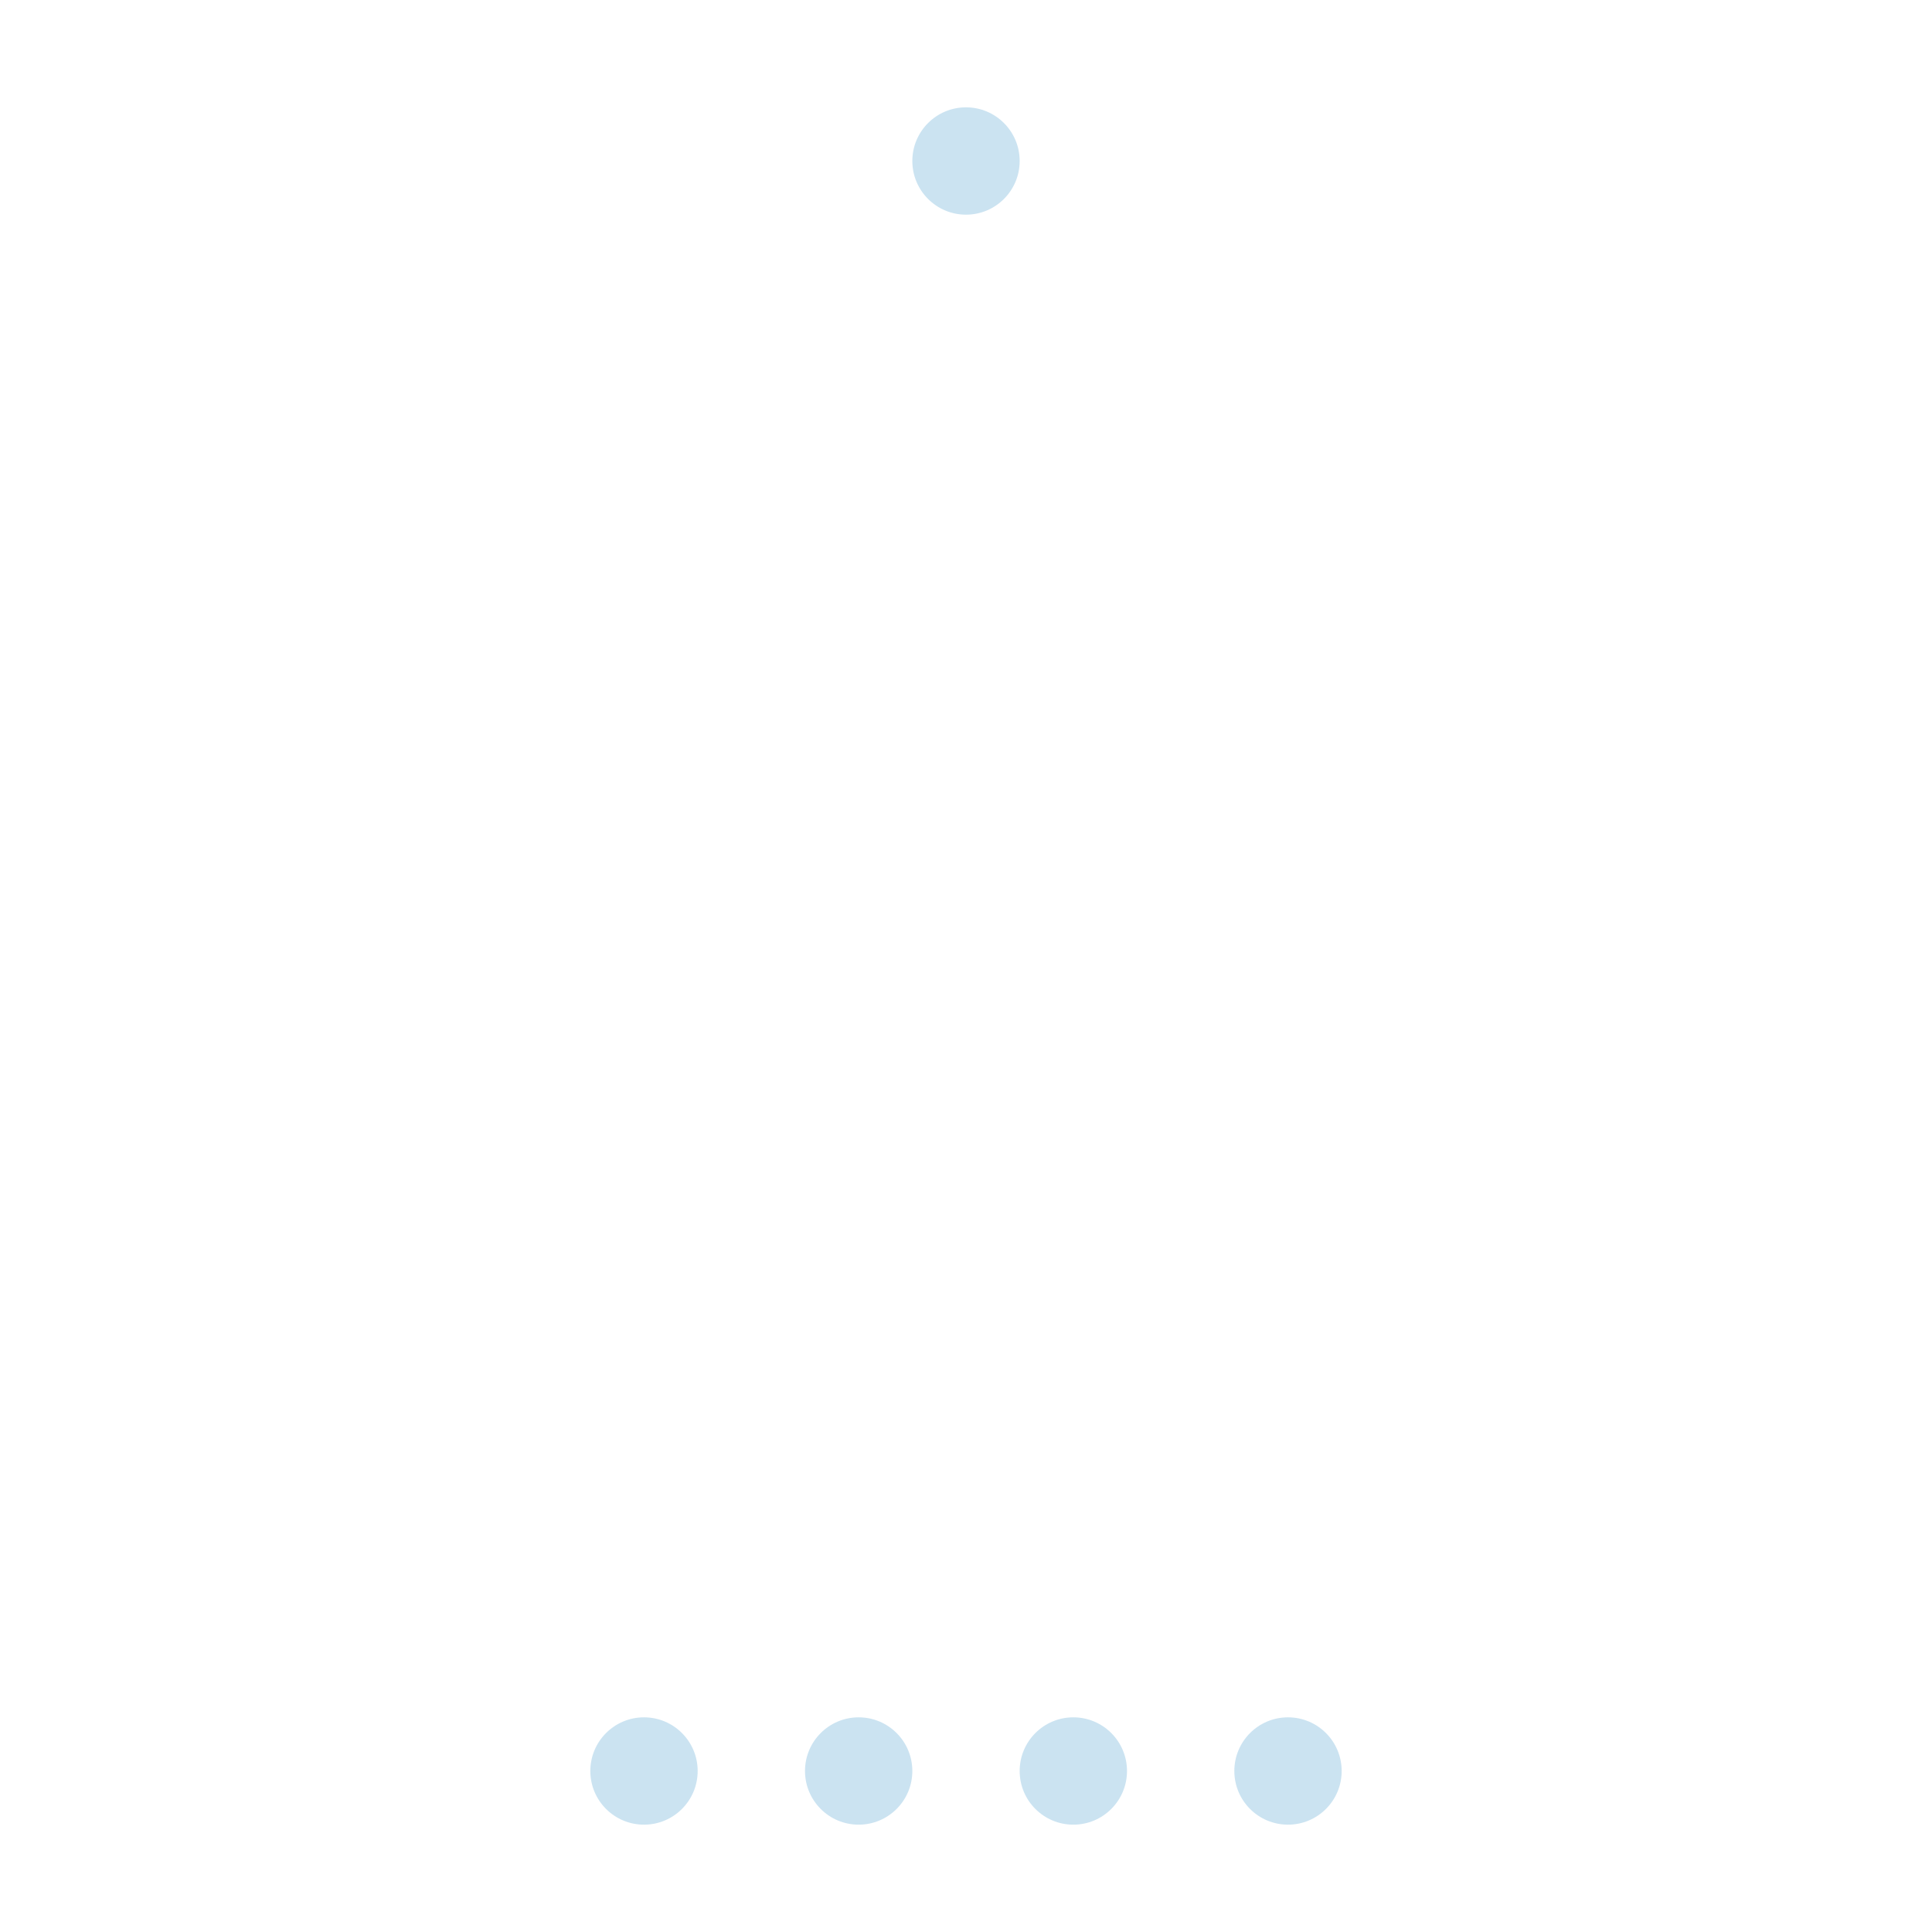
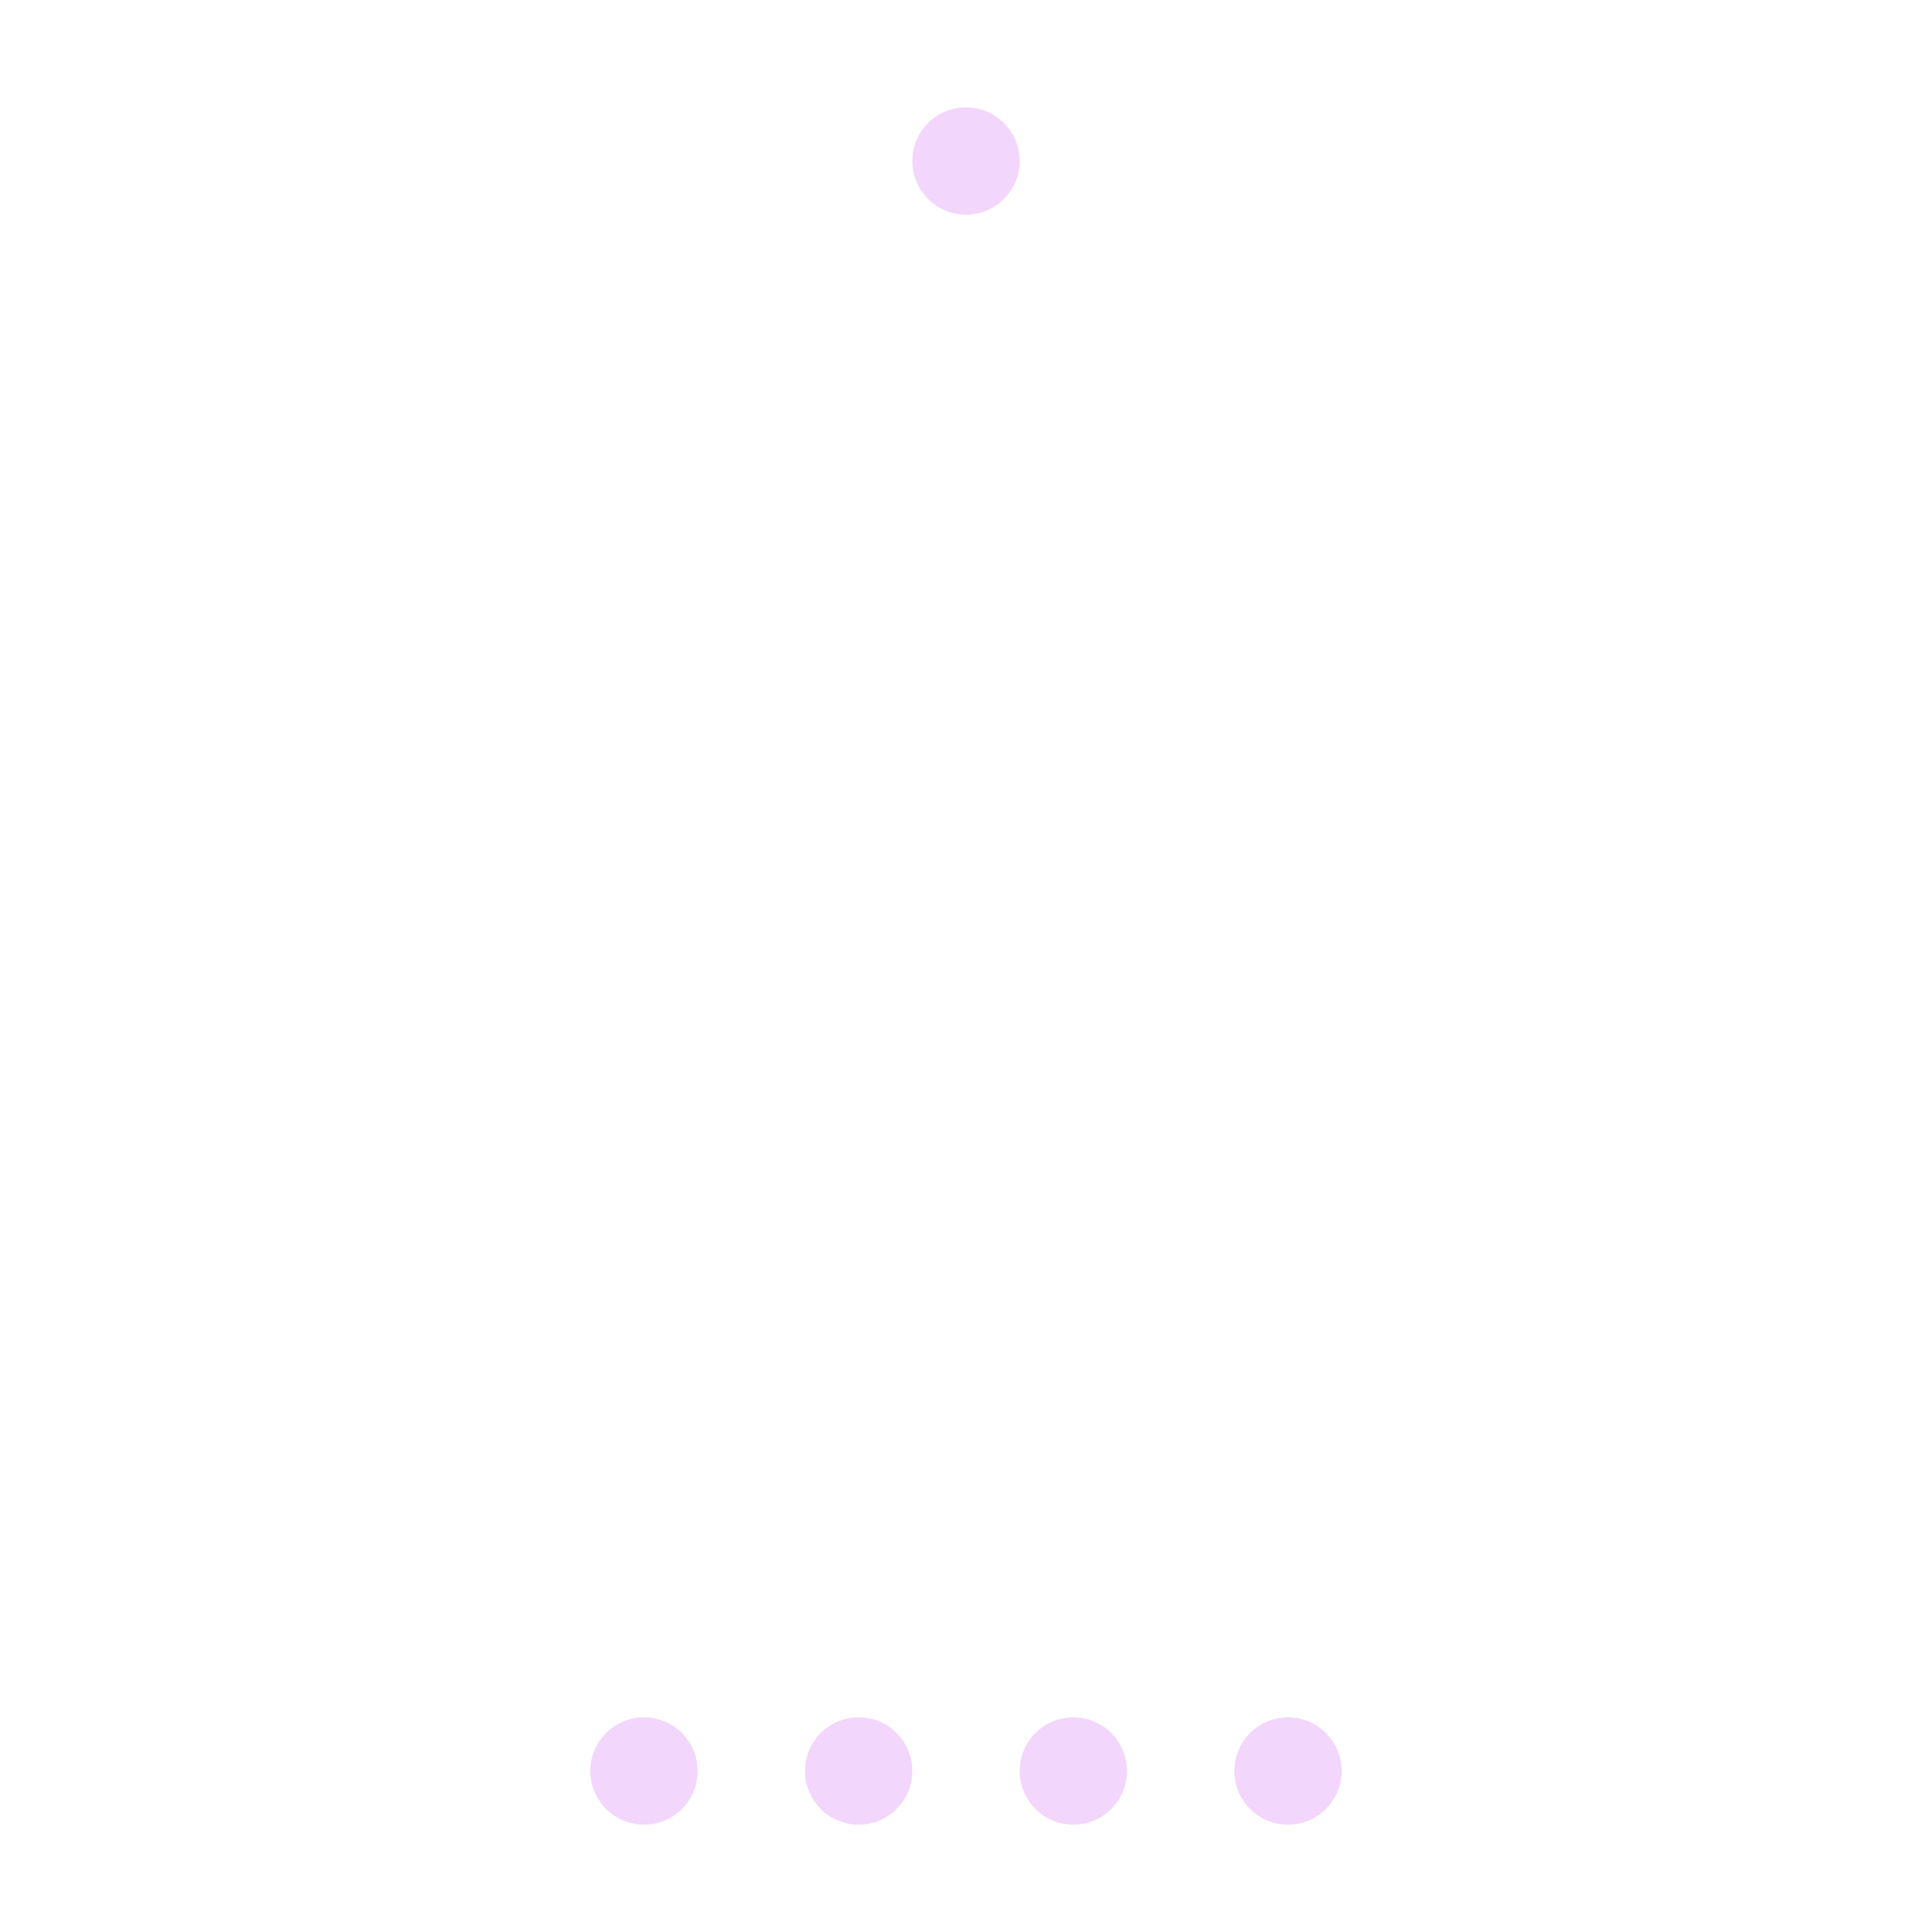
<svg xmlns="http://www.w3.org/2000/svg" width="144" height="144" viewBox="0 0 72 72">
-   <circle cx="24" cy="66" r="2" fill="#cbe3f1" />
-   <circle cx="32" cy="66" r="2" fill="#cbe3f1" />
-   <circle cx="40" cy="66" r="2" fill="#cbe3f1" />
-   <circle cx="48" cy="66" r="2" fill="#cbe3f1" />
-   <circle cx="36" cy="6" r="2" fill="#cbe3f1" />
+   <circle cx="24" cy="66" r="2" fill="#f3d6fb" />
+   <circle cx="32" cy="66" r="2" fill="#f3d6fb" />
+   <circle cx="40" cy="66" r="2" fill="#f3d6fb" />
+   <circle cx="48" cy="66" r="2" fill="#f3d6fb" />
+   <circle cx="36" cy="6" r="2" fill="#f3d6fb" />
</svg>
